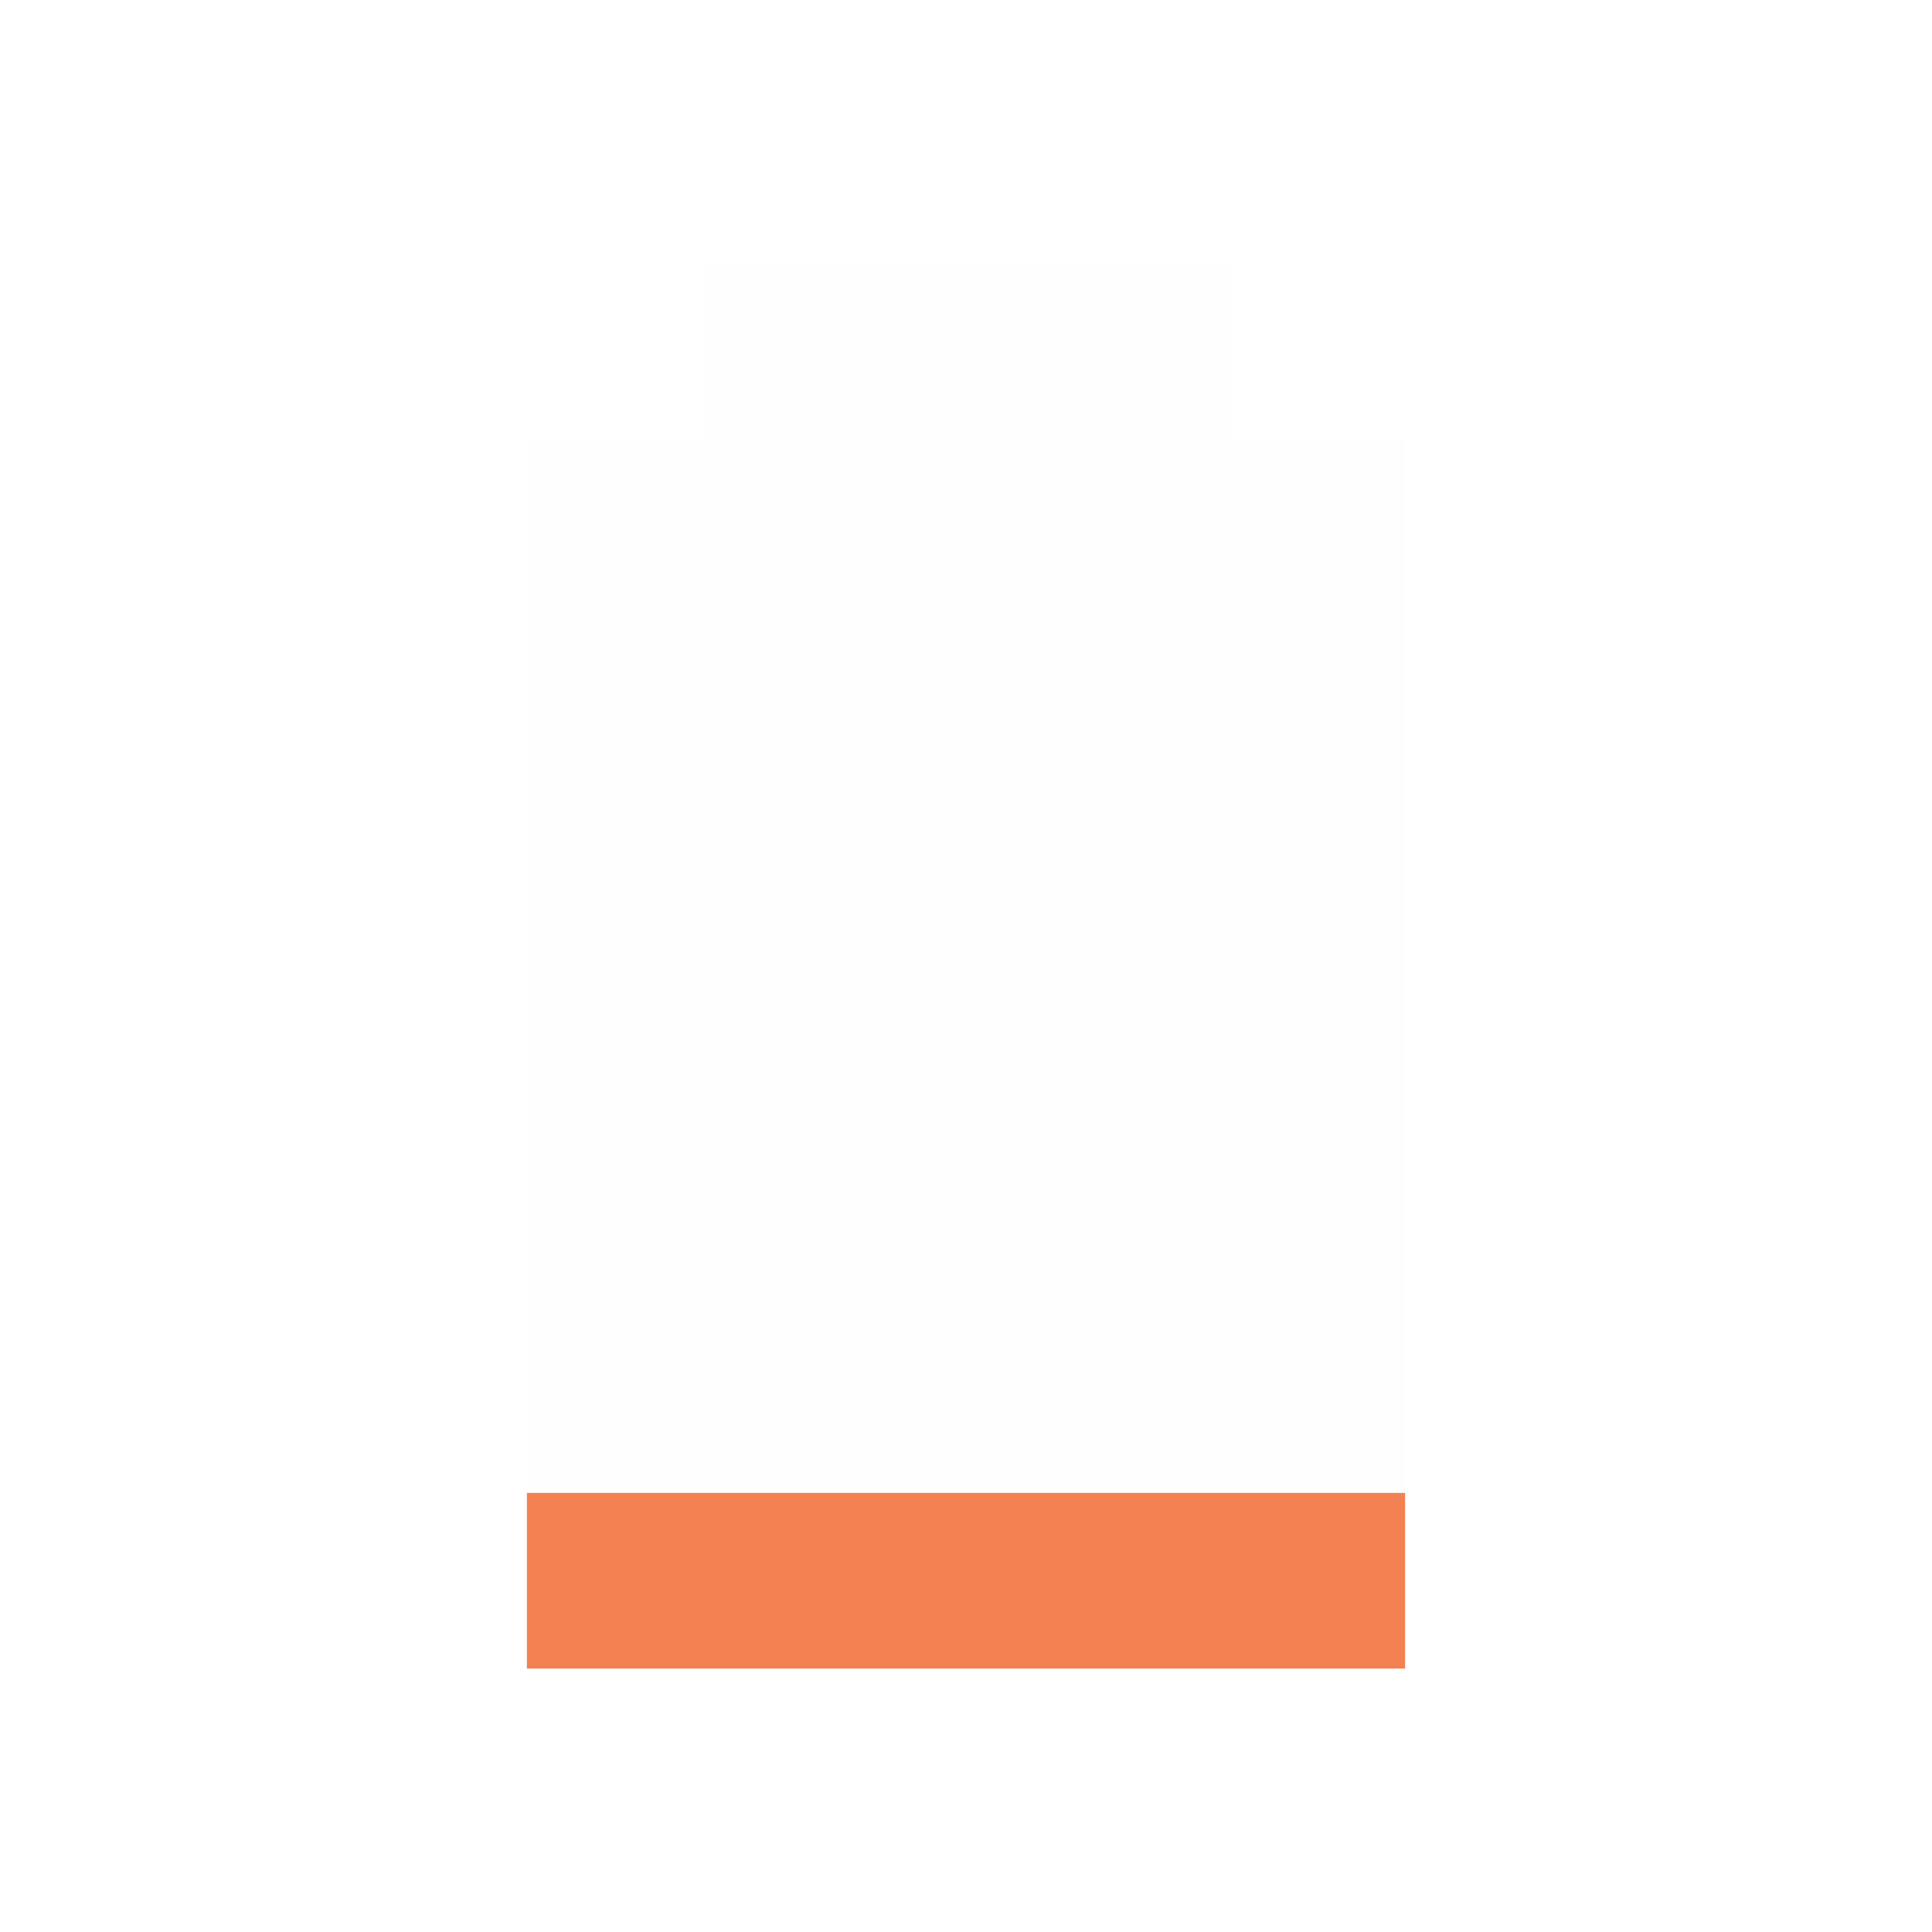
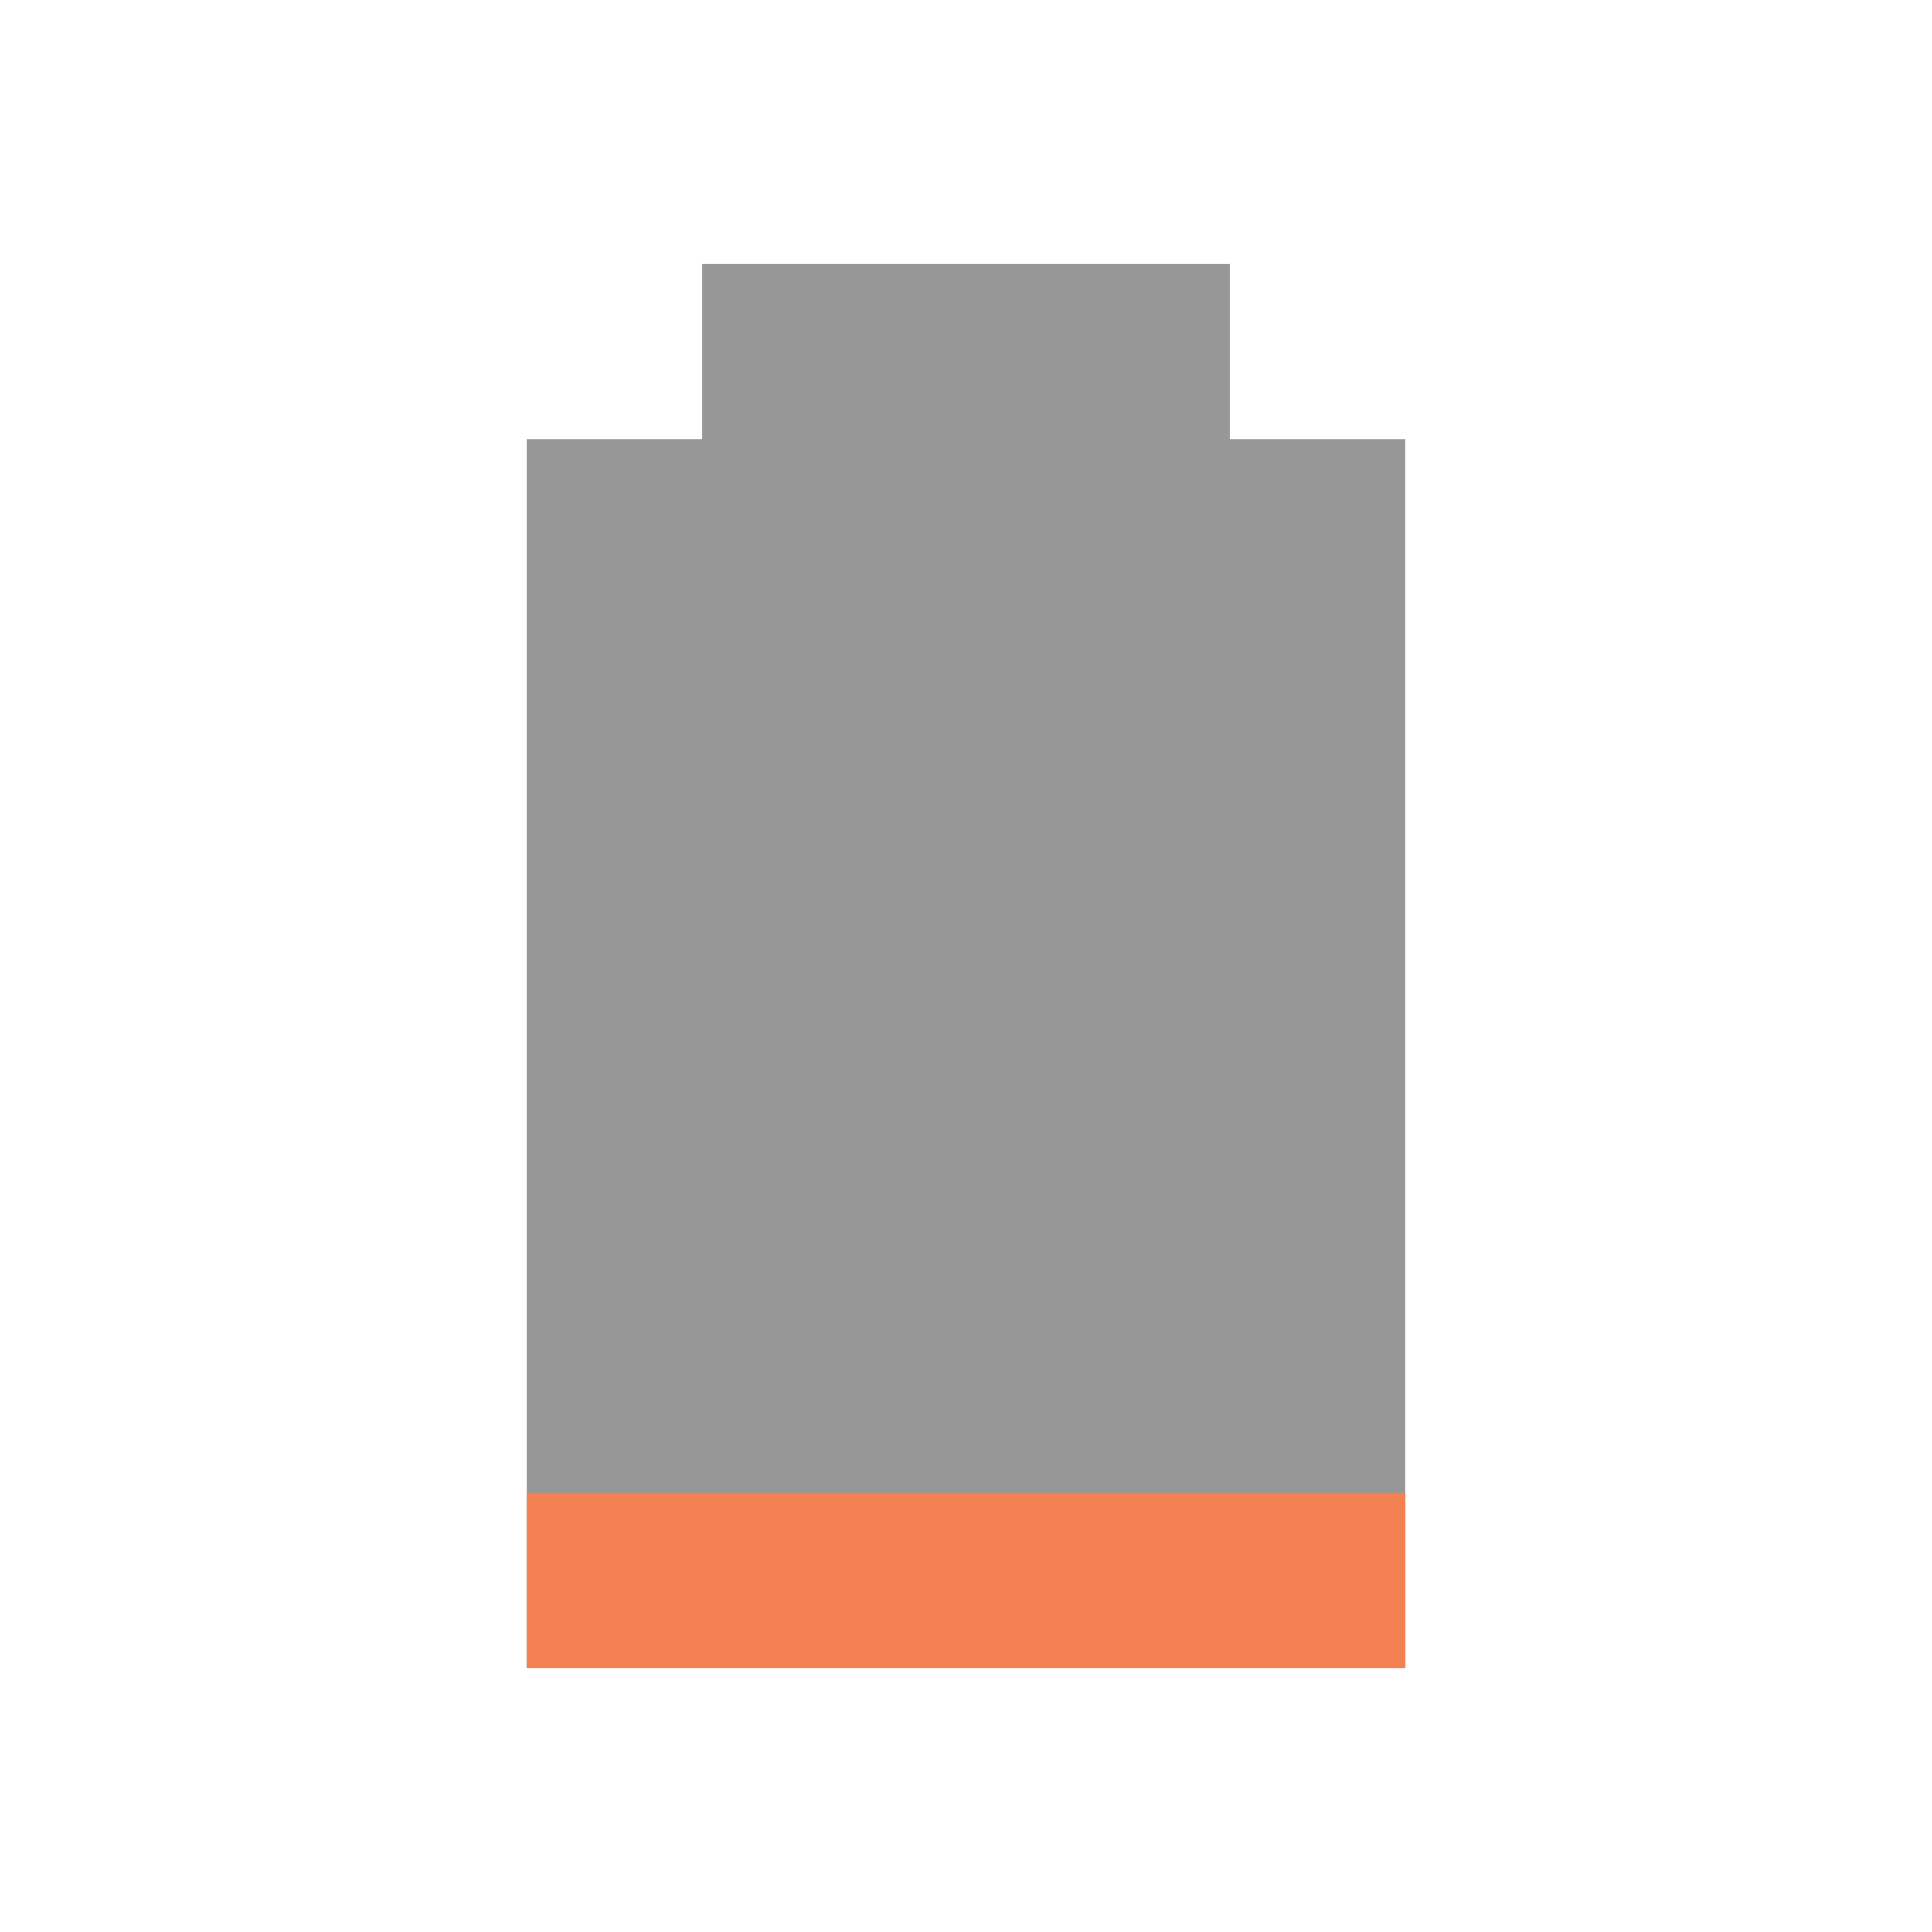
<svg xmlns="http://www.w3.org/2000/svg" viewBox="0 0 22 22" version="1.1" id="svg6">
  <defs id="defs10" />
-   <path style="fill:#fffdfd;fill-rule:evenodd;stroke:none;stroke-width:1px;stroke-linecap:butt;stroke-linejoin:miter;stroke-opacity:1;fill-opacity:0.455" d="m 8,3 h 6 v 2 h 2 V 19 H 6 V 5 h 2 z" id="path826" />
+   <path style="fill:#1e1c1e;fill-rule:evenodd;stroke:none;stroke-width:1px;stroke-linecap:butt;stroke-linejoin:miter;stroke-opacity:1;fill-opacity:0.455" d="m 8,3 h 6 v 2 h 2 V 19 H 6 V 5 h 2 z" id="path826" />
  <path style="fill:#f38151;fill-rule:evenodd;stroke:none;stroke-width:1px;stroke-linecap:butt;stroke-linejoin:miter;stroke-opacity:1;fill-opacity:1" d="m 6,17 h 10 v 2 H 6 Z" id="path816" />
</svg>
